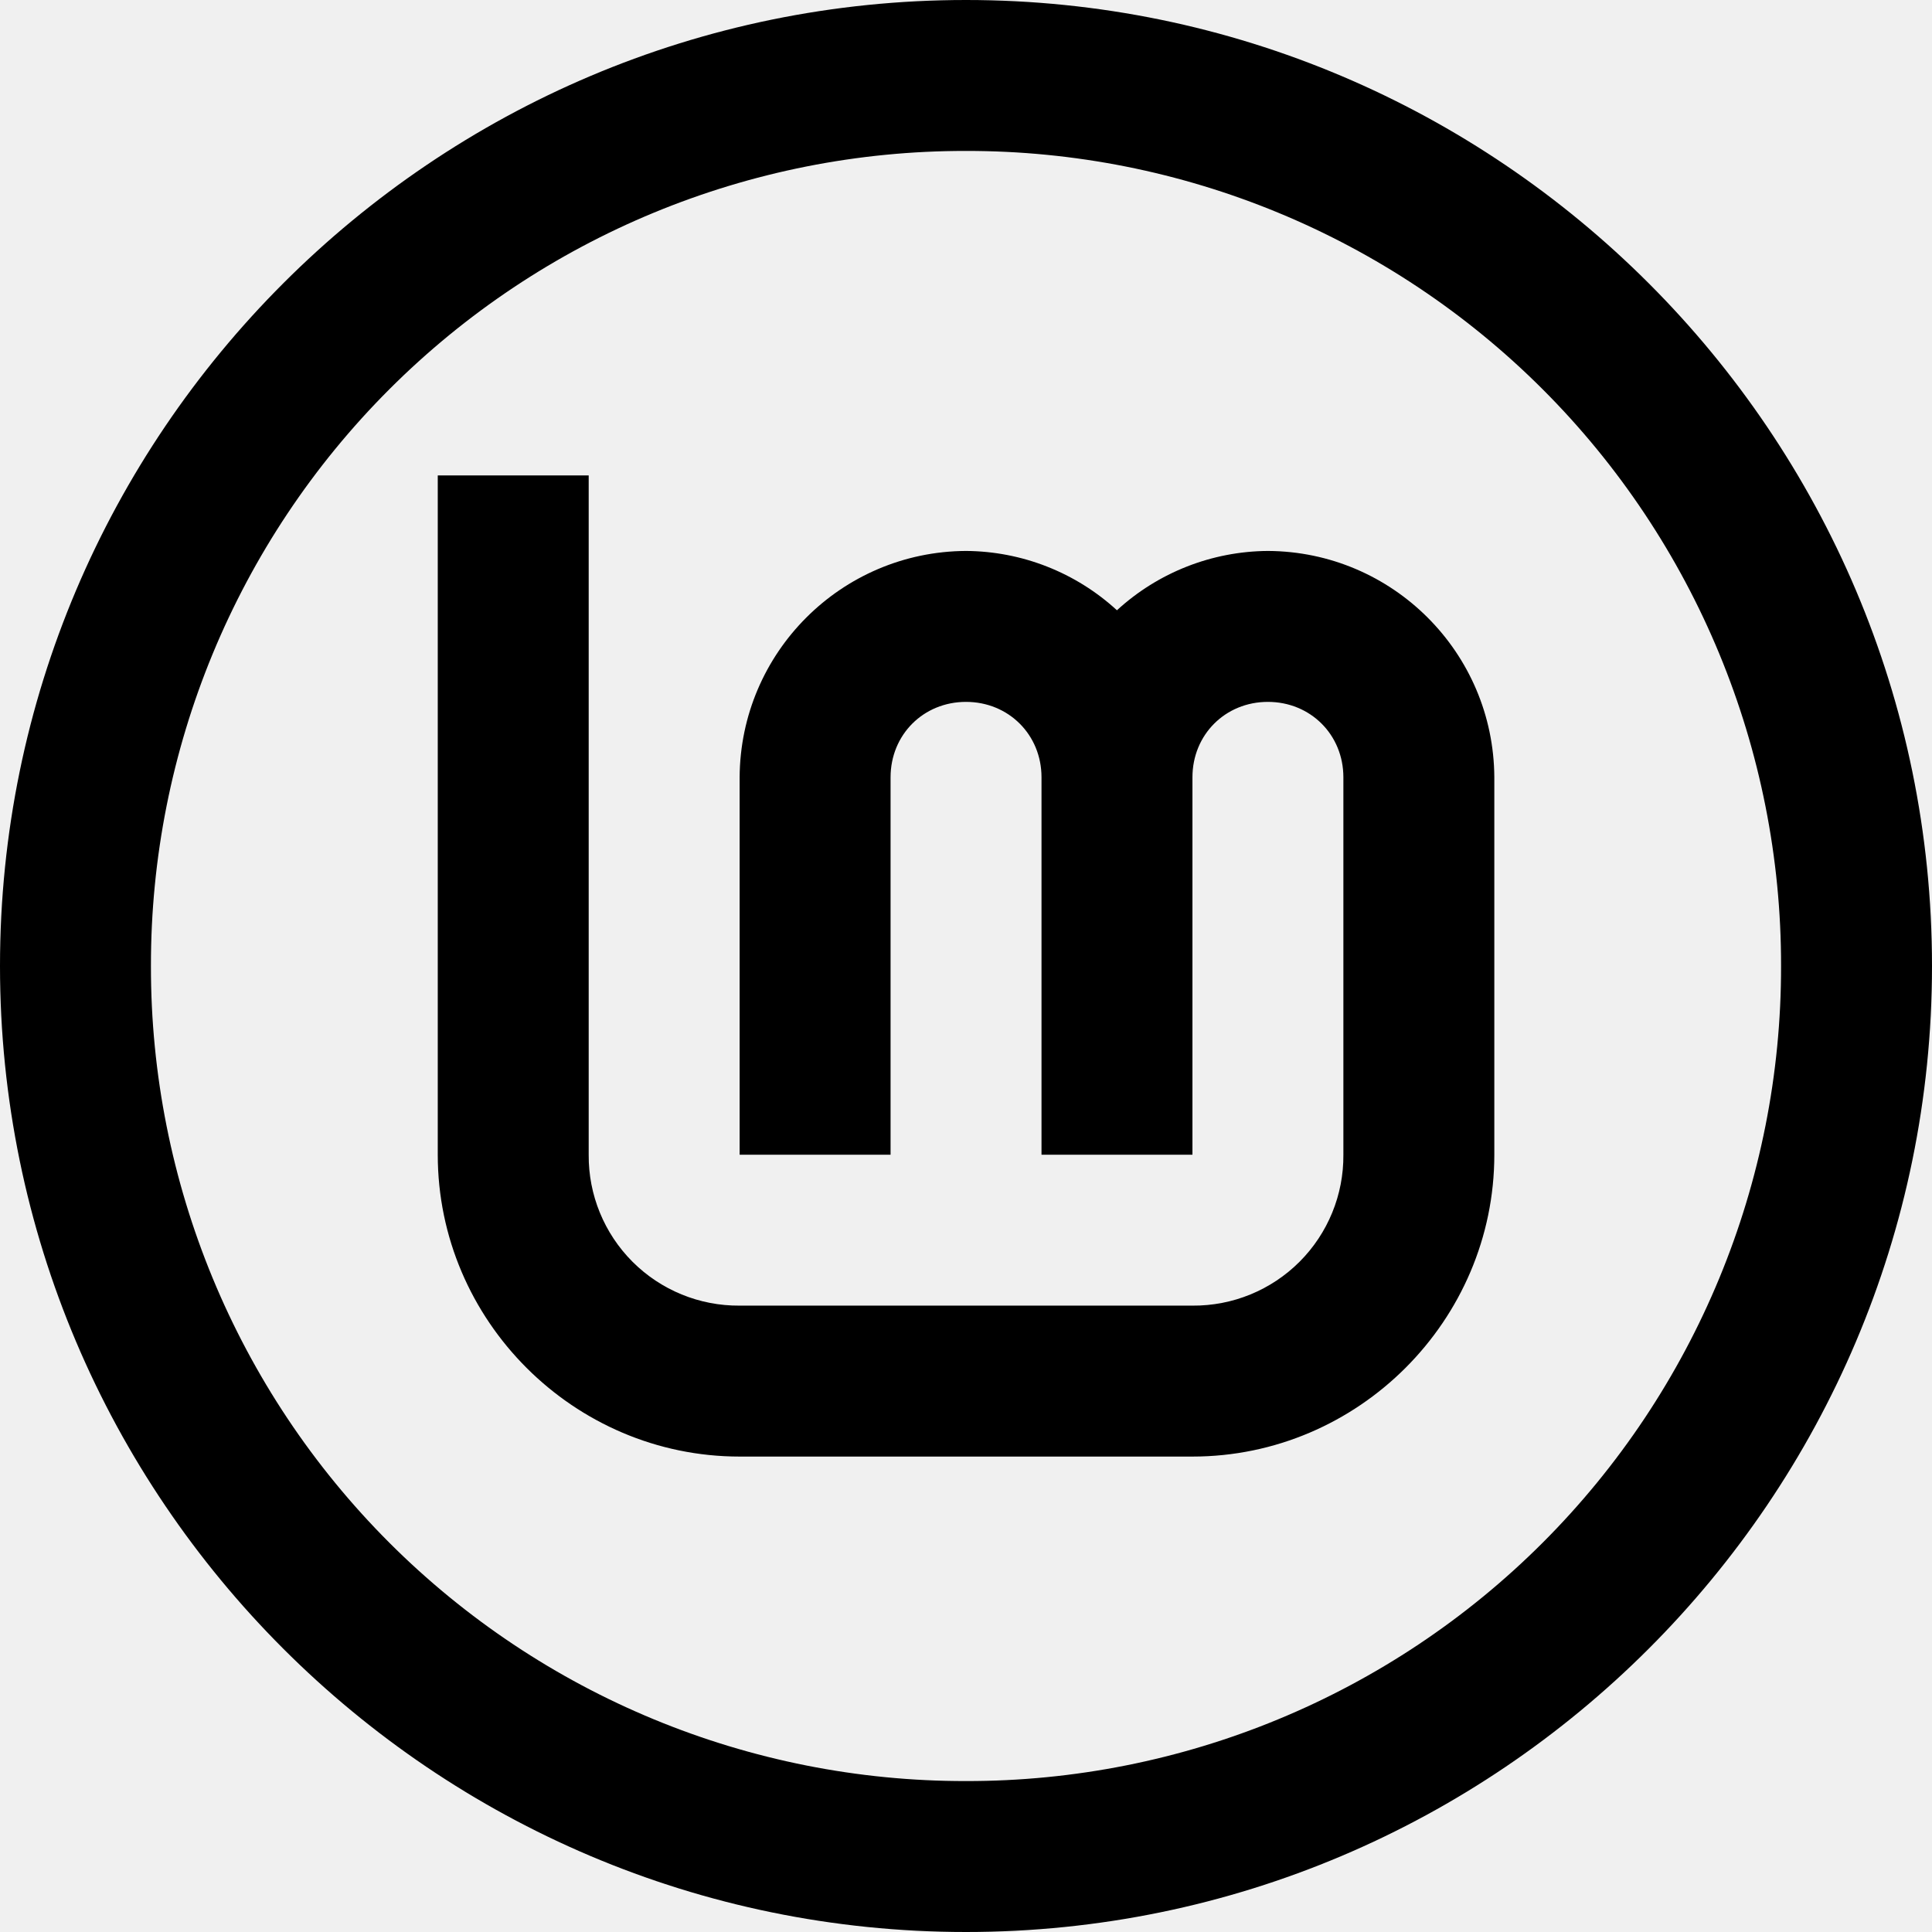
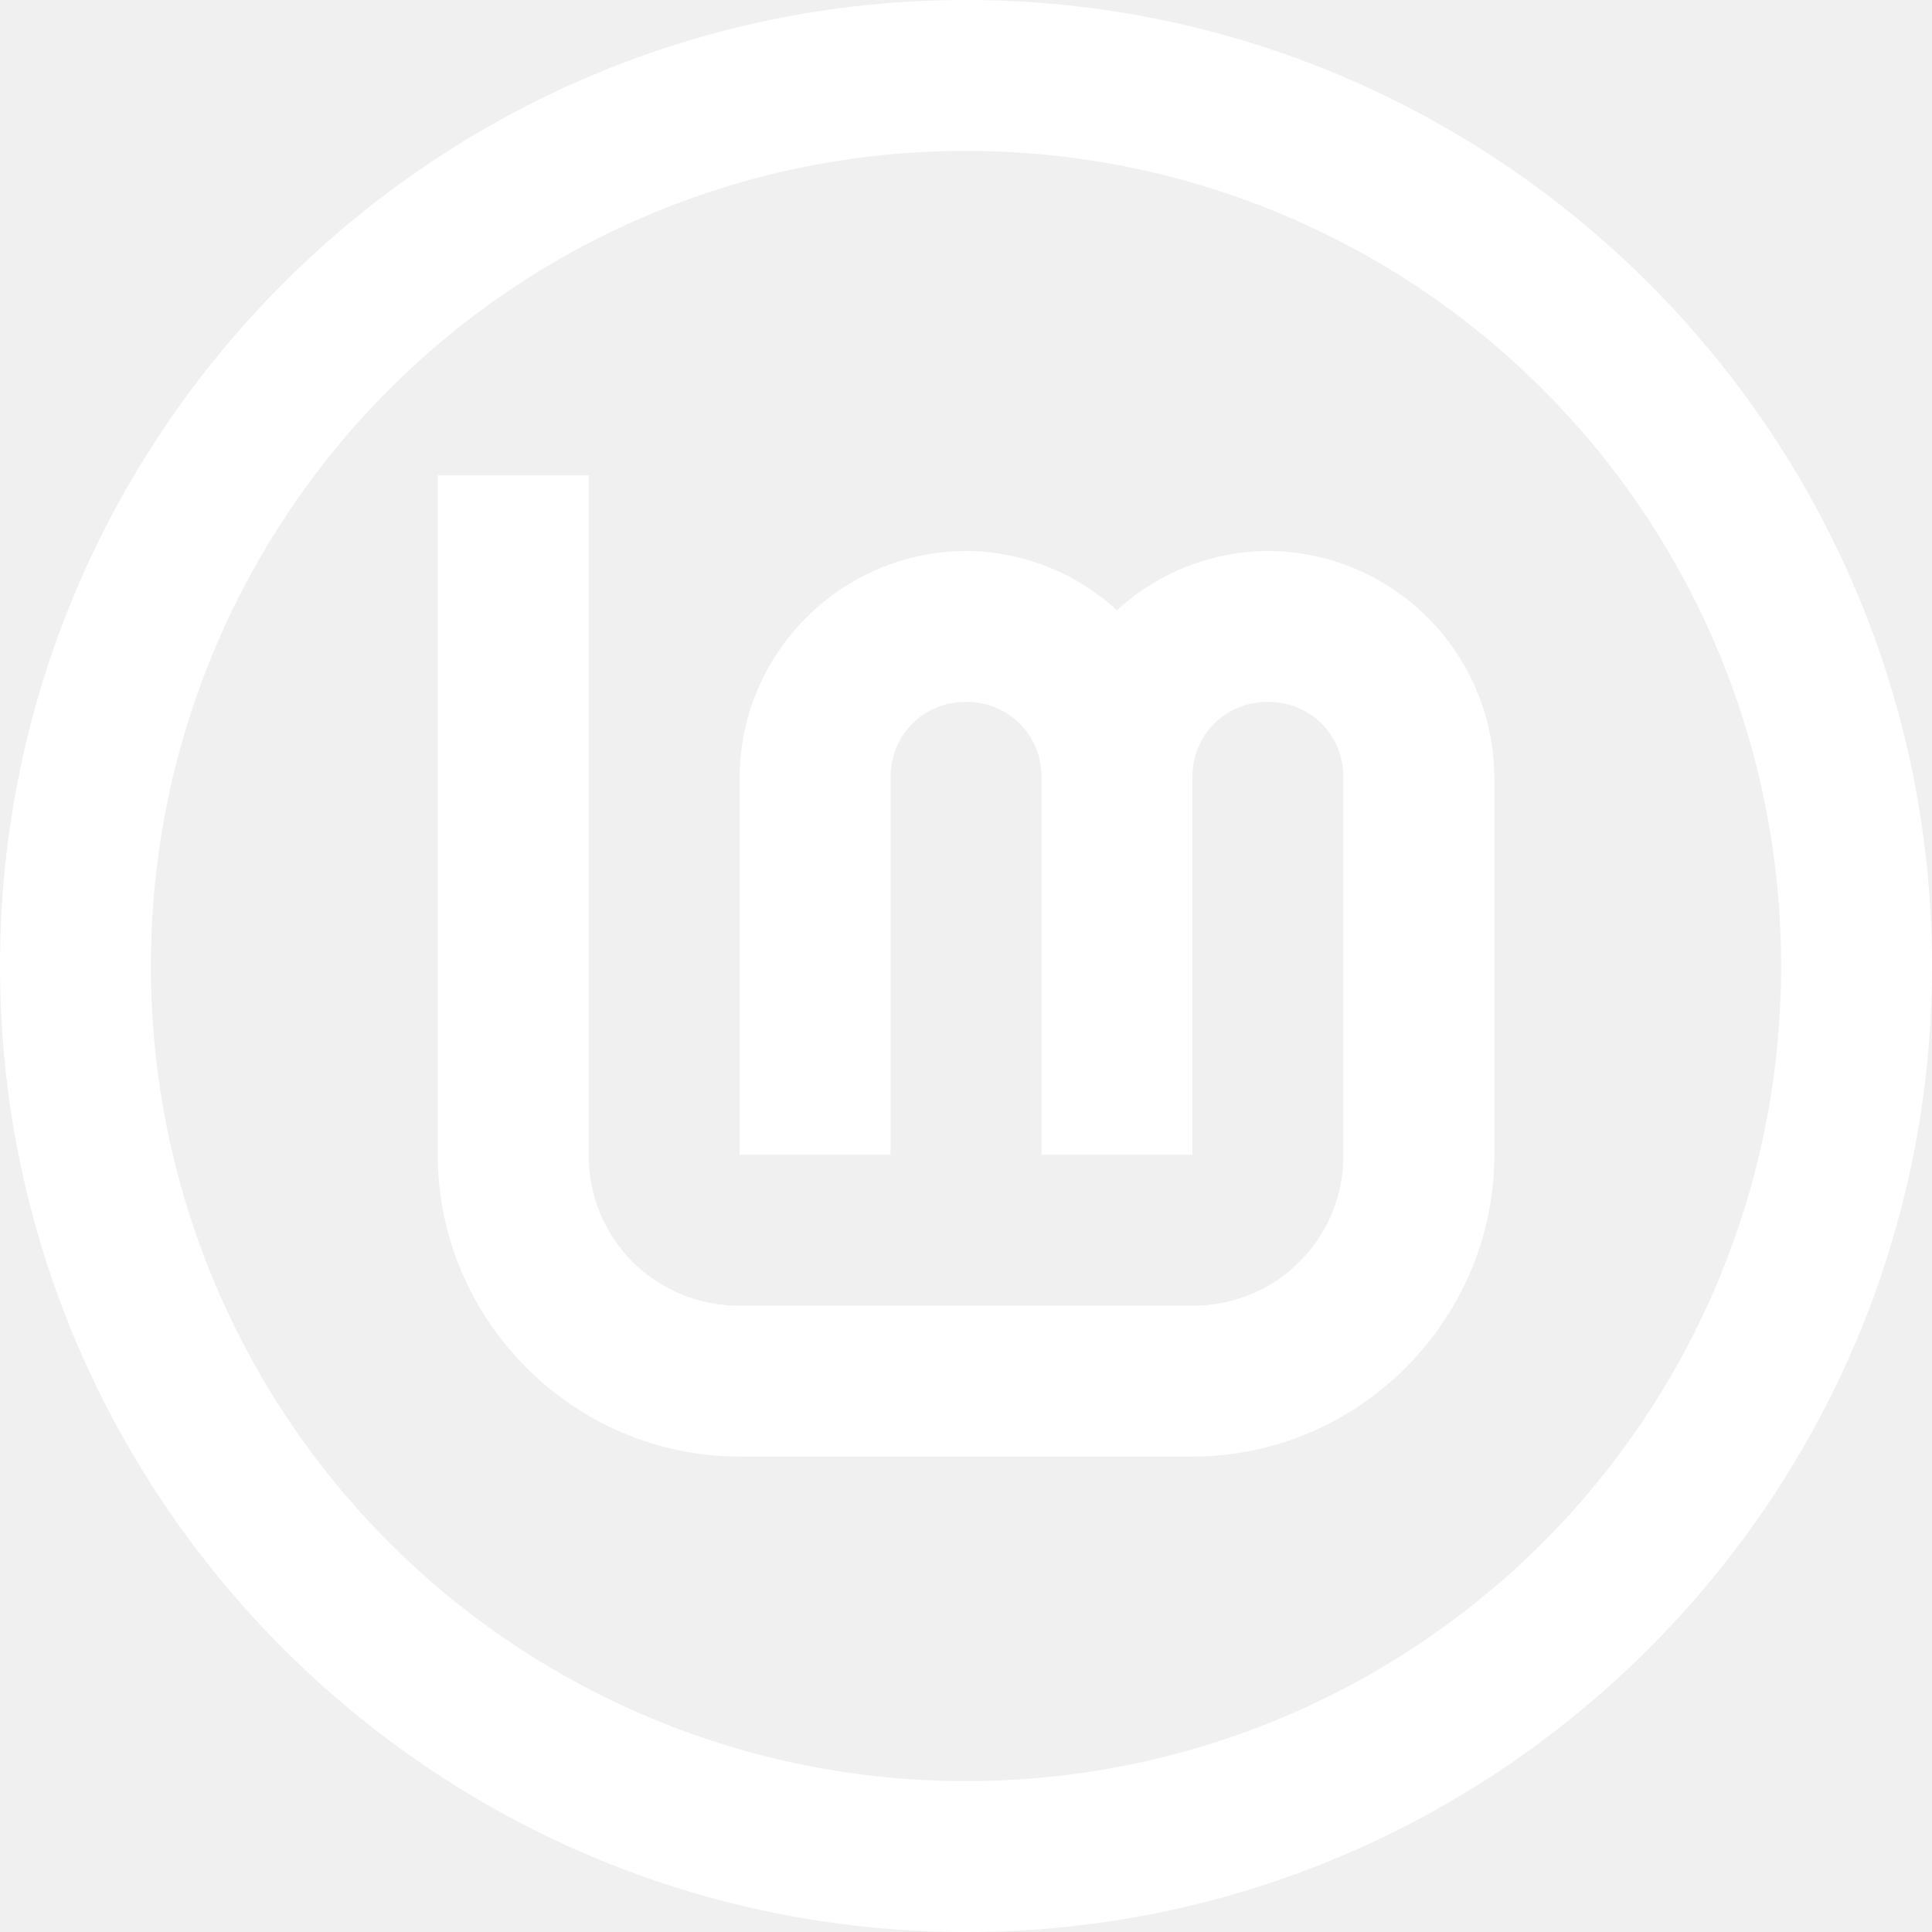
- <svg xmlns="http://www.w3.org/2000/svg" role="img" viewBox="0 0 24 24">
-   <path d="M5.438 5.906v8.438c0 2.06 1.69 3.75 3.75 3.75h5.625c2.06 0 3.75-1.69 3.75-3.75V9.656a2.827 2.827 0 0 0-2.813-2.812 2.8 2.8 0 0 0-1.875.737A2.8 2.8 0 0 0 12 6.844a2.827 2.827 0 0 0-2.812 2.812v4.688h1.875V9.656c0-.529.408-.937.937-.937s.938.408.938.937v4.688h1.875V9.656c0-.529.408-.937.937-.937s.938.408.938.937v4.688a1.86 1.86 0 0 1-1.875 1.875H9.188a1.86 1.86 0 0 1-1.875-1.875V5.906ZM12 0C5.384 0 0 5.384 0 12s5.384 12 12 12 12-5.384 12-12S18.616 0 12 0m0 1.875A10.11 10.11 0 0 1 22.125 12 10.11 10.11 0 0 1 12 22.125 10.11 10.11 0 0 1 1.875 12 10.11 10.11 0 0 1 12 1.875" />
+ <svg xmlns="http://www.w3.org/2000/svg" role="img" viewBox="0 0 24 24" version="1.1" id="svg1">
+   <defs id="defs1" />
+   <path d="M5.438 5.906v8.438c0 2.06 1.69 3.75 3.75 3.75h5.625c2.06 0 3.75-1.69 3.75-3.75V9.656a2.827 2.827 0 0 0-2.813-2.812 2.8 2.8 0 0 0-1.875.737A2.8 2.8 0 0 0 12 6.844a2.827 2.827 0 0 0-2.812 2.812v4.688h1.875V9.656c0-.529.408-.937.937-.937s.938.408.938.937v4.688h1.875V9.656c0-.529.408-.937.937-.937s.938.408.938.937v4.688a1.86 1.86 0 0 1-1.875 1.875H9.188a1.86 1.86 0 0 1-1.875-1.875V5.906ZM12 0C5.384 0 0 5.384 0 12s5.384 12 12 12 12-5.384 12-12S18.616 0 12 0m0 1.875A10.11 10.11 0 0 1 22.125 12 10.11 10.11 0 0 1 12 22.125 10.11 10.11 0 0 1 1.875 12 10.11 10.11 0 0 1 12 1.875" id="path1" style="fill:#ffffff" />
</svg>
